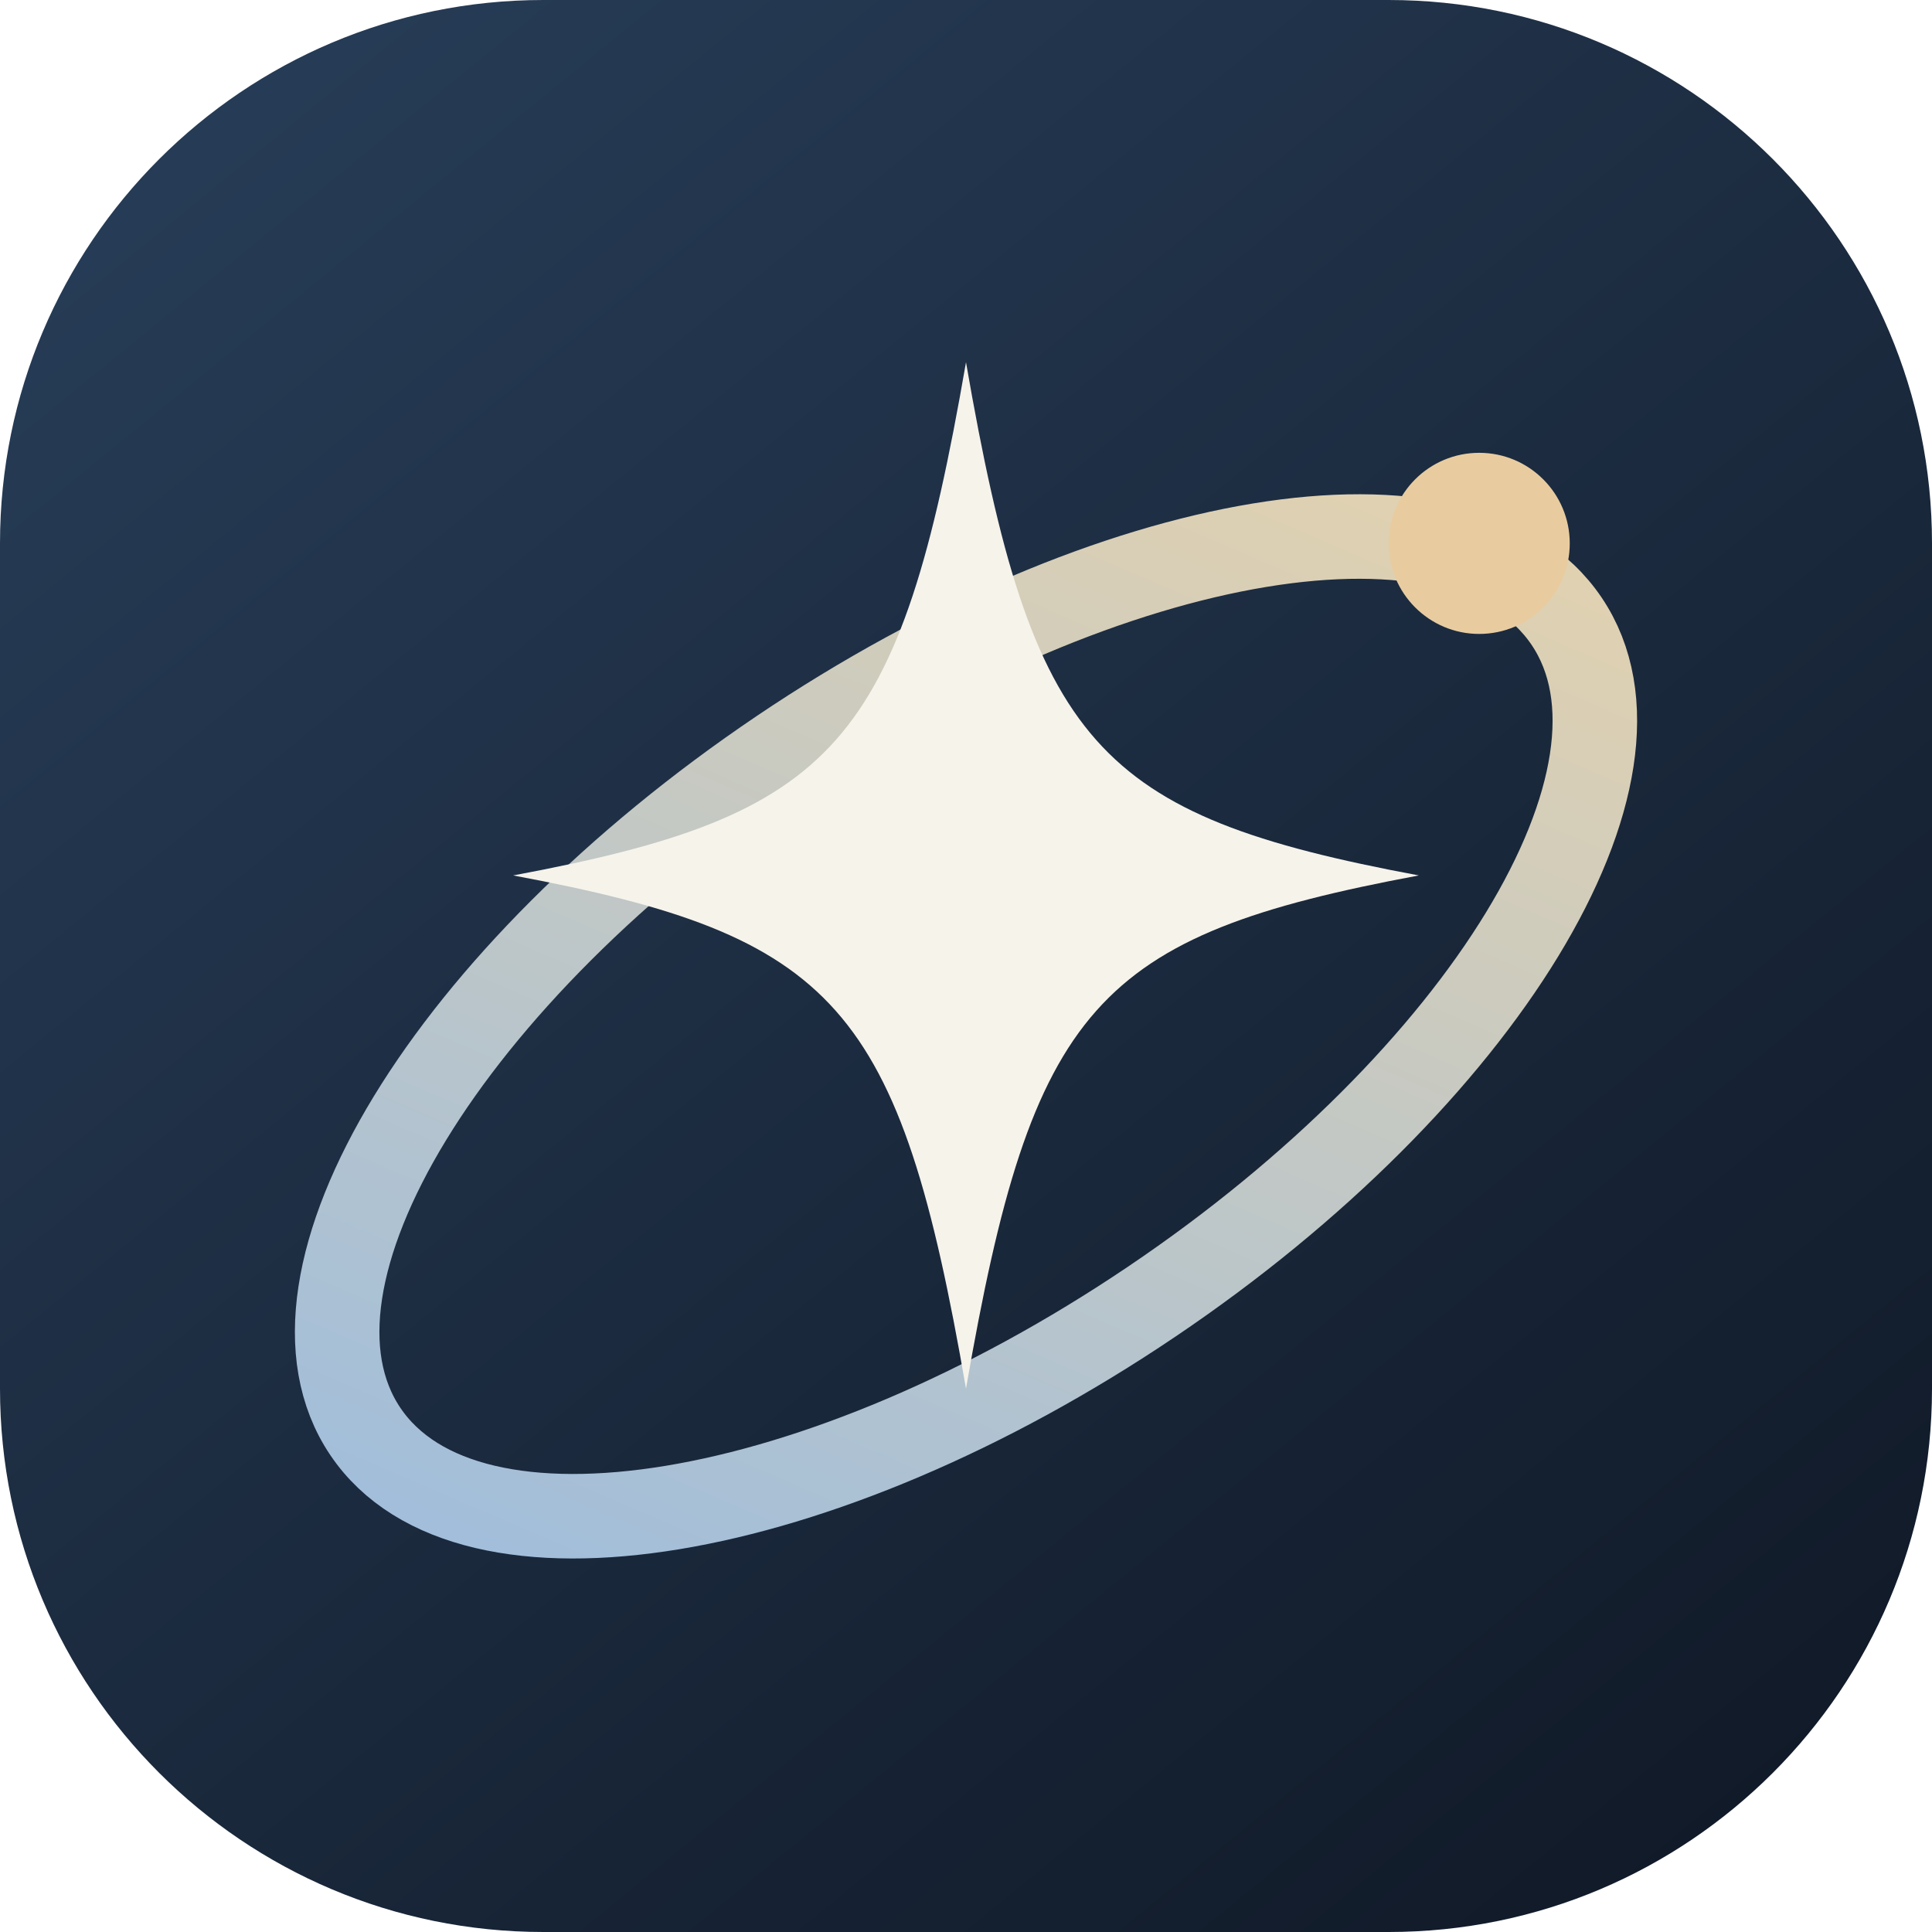
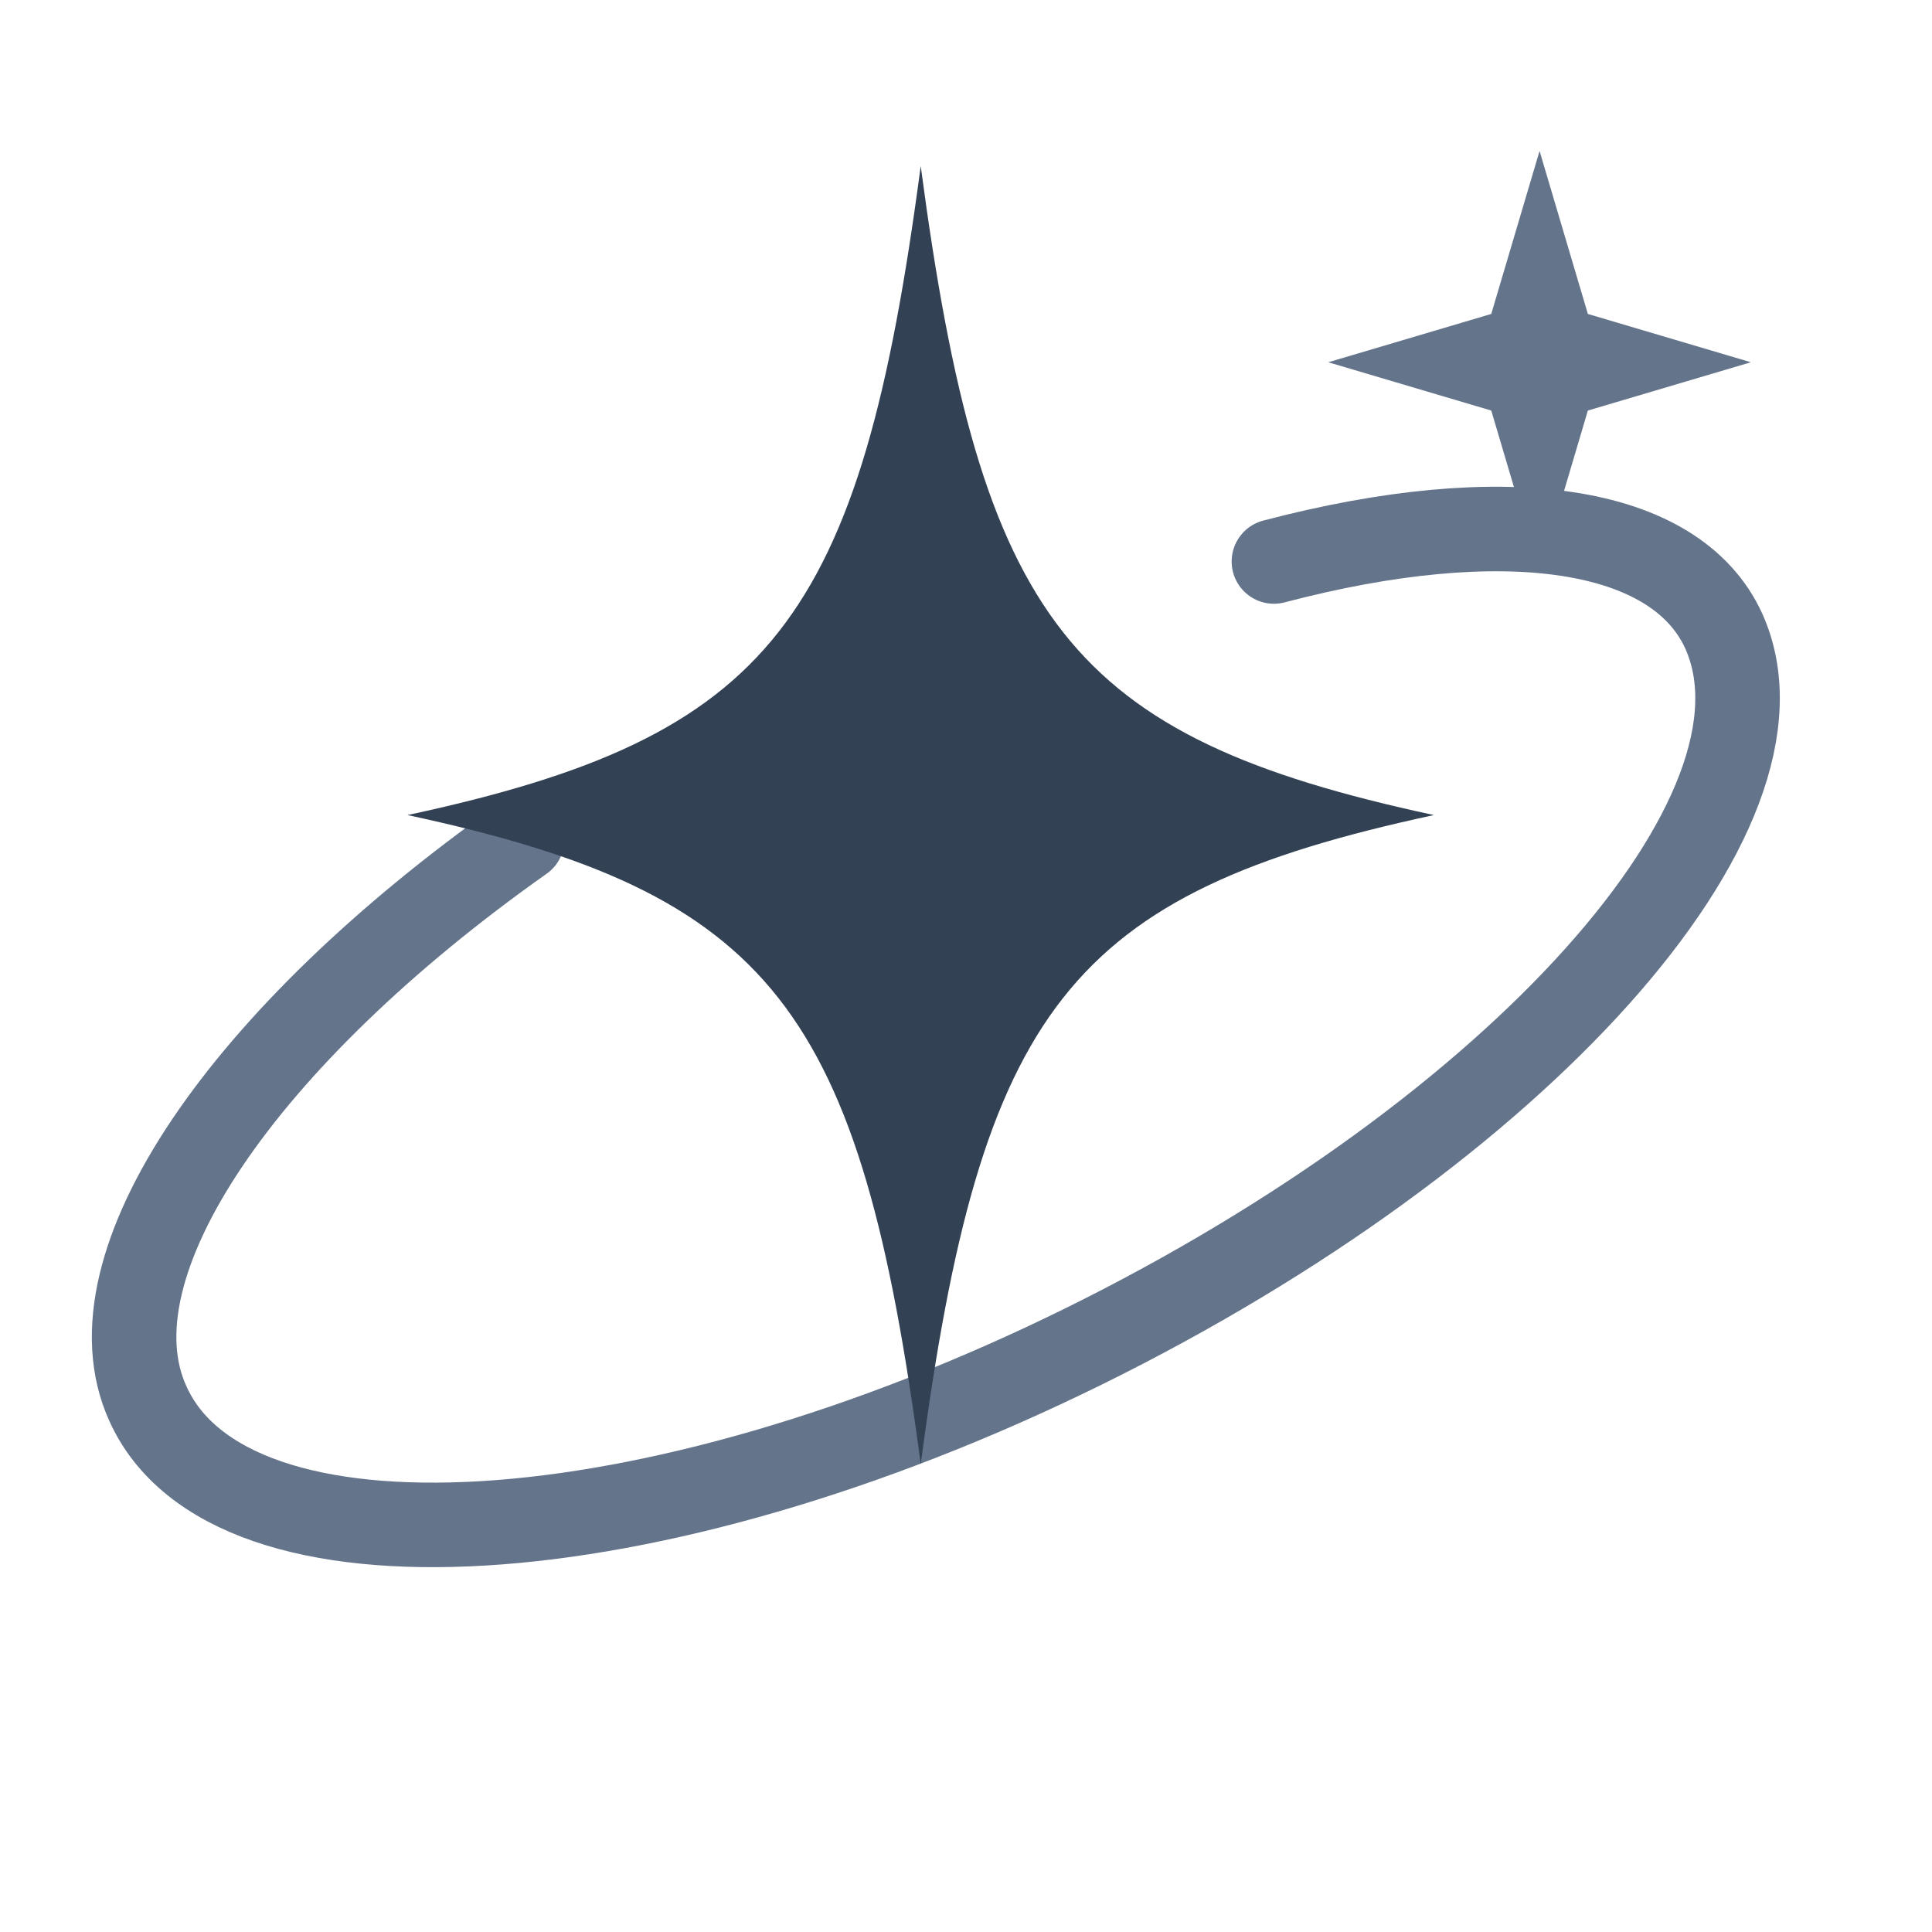
<svg xmlns="http://www.w3.org/2000/svg" viewBox="0 0 64 64" fill="none">
-   <defs>
-     <linearGradient id="sky" x1="8" y1="4" x2="57" y2="64" gradientUnits="userSpaceOnUse">
-       <stop stop-color="#263B55" />
-       <stop offset="1" stop-color="#101927" />
-     </linearGradient>
-     <linearGradient id="orbit" x1="12" y1="44" x2="51" y2="19" gradientUnits="userSpaceOnUse">
-       <stop stop-color="#A2BEDA" />
-       <stop offset="1" stop-color="#E3D2AF" />
-     </linearGradient>
-   </defs>
-   <rect width="64" height="64" rx="18" fill="url(#sky)" />
-   <ellipse cx="32" cy="34" rx="24" ry="11" transform="rotate(-34 32 34)" stroke="url(#orbit)" stroke-width="2.8" />
-   <path d="M32 12C34.2 24.7 36.3 27 47 29C36.3 31 34.2 33.3 32 46C29.8 33.3 27.7 31 17 29C27.7 27 29.8 24.7 32 12Z" fill="#F6F3EB" />
-   <circle cx="49" cy="18" r="3" fill="#E8CCA0" />
+   <style>
+     .star { fill: #334155; }
+     .orbit { stroke: #64748b; }
+     .satellite { fill: #64748b; }
+     @media (prefers-color-scheme: dark) {
+       .star { fill: #e2e8f0; }
+       .orbit { stroke: #a8bbce; }
+       .satellite { fill: #a8bbce; }
+     }
+   </style>
+   <path class="orbit" d="M42.2 18.6C49.8 16.6 55.5 17.4 57.1 20.9C59.8 26.9 50.3 37.5 35.9 44.6C21.5 51.7 7.6 52.5 4.9 46.5C2.8 41.9 8.1 34.3 17.3 27.8" stroke-width="2.8" stroke-linecap="round" />
+   <path class="star" d="M30.5 5.5C32.5 20.6 35.4 24.4 47.5 27C35.4 29.6 32.5 33.4 30.5 48.5C28.5 33.4 25.6 29.6 13.5 27C25.6 24.4 28.5 20.6 30.5 5.5Z" />
+   <path class="satellite" d="M51 5L52.6 10.4L58 12L52.6 13.6L51 19L49.4 13.6L44 12L49.4 10.4Z" />
</svg>
